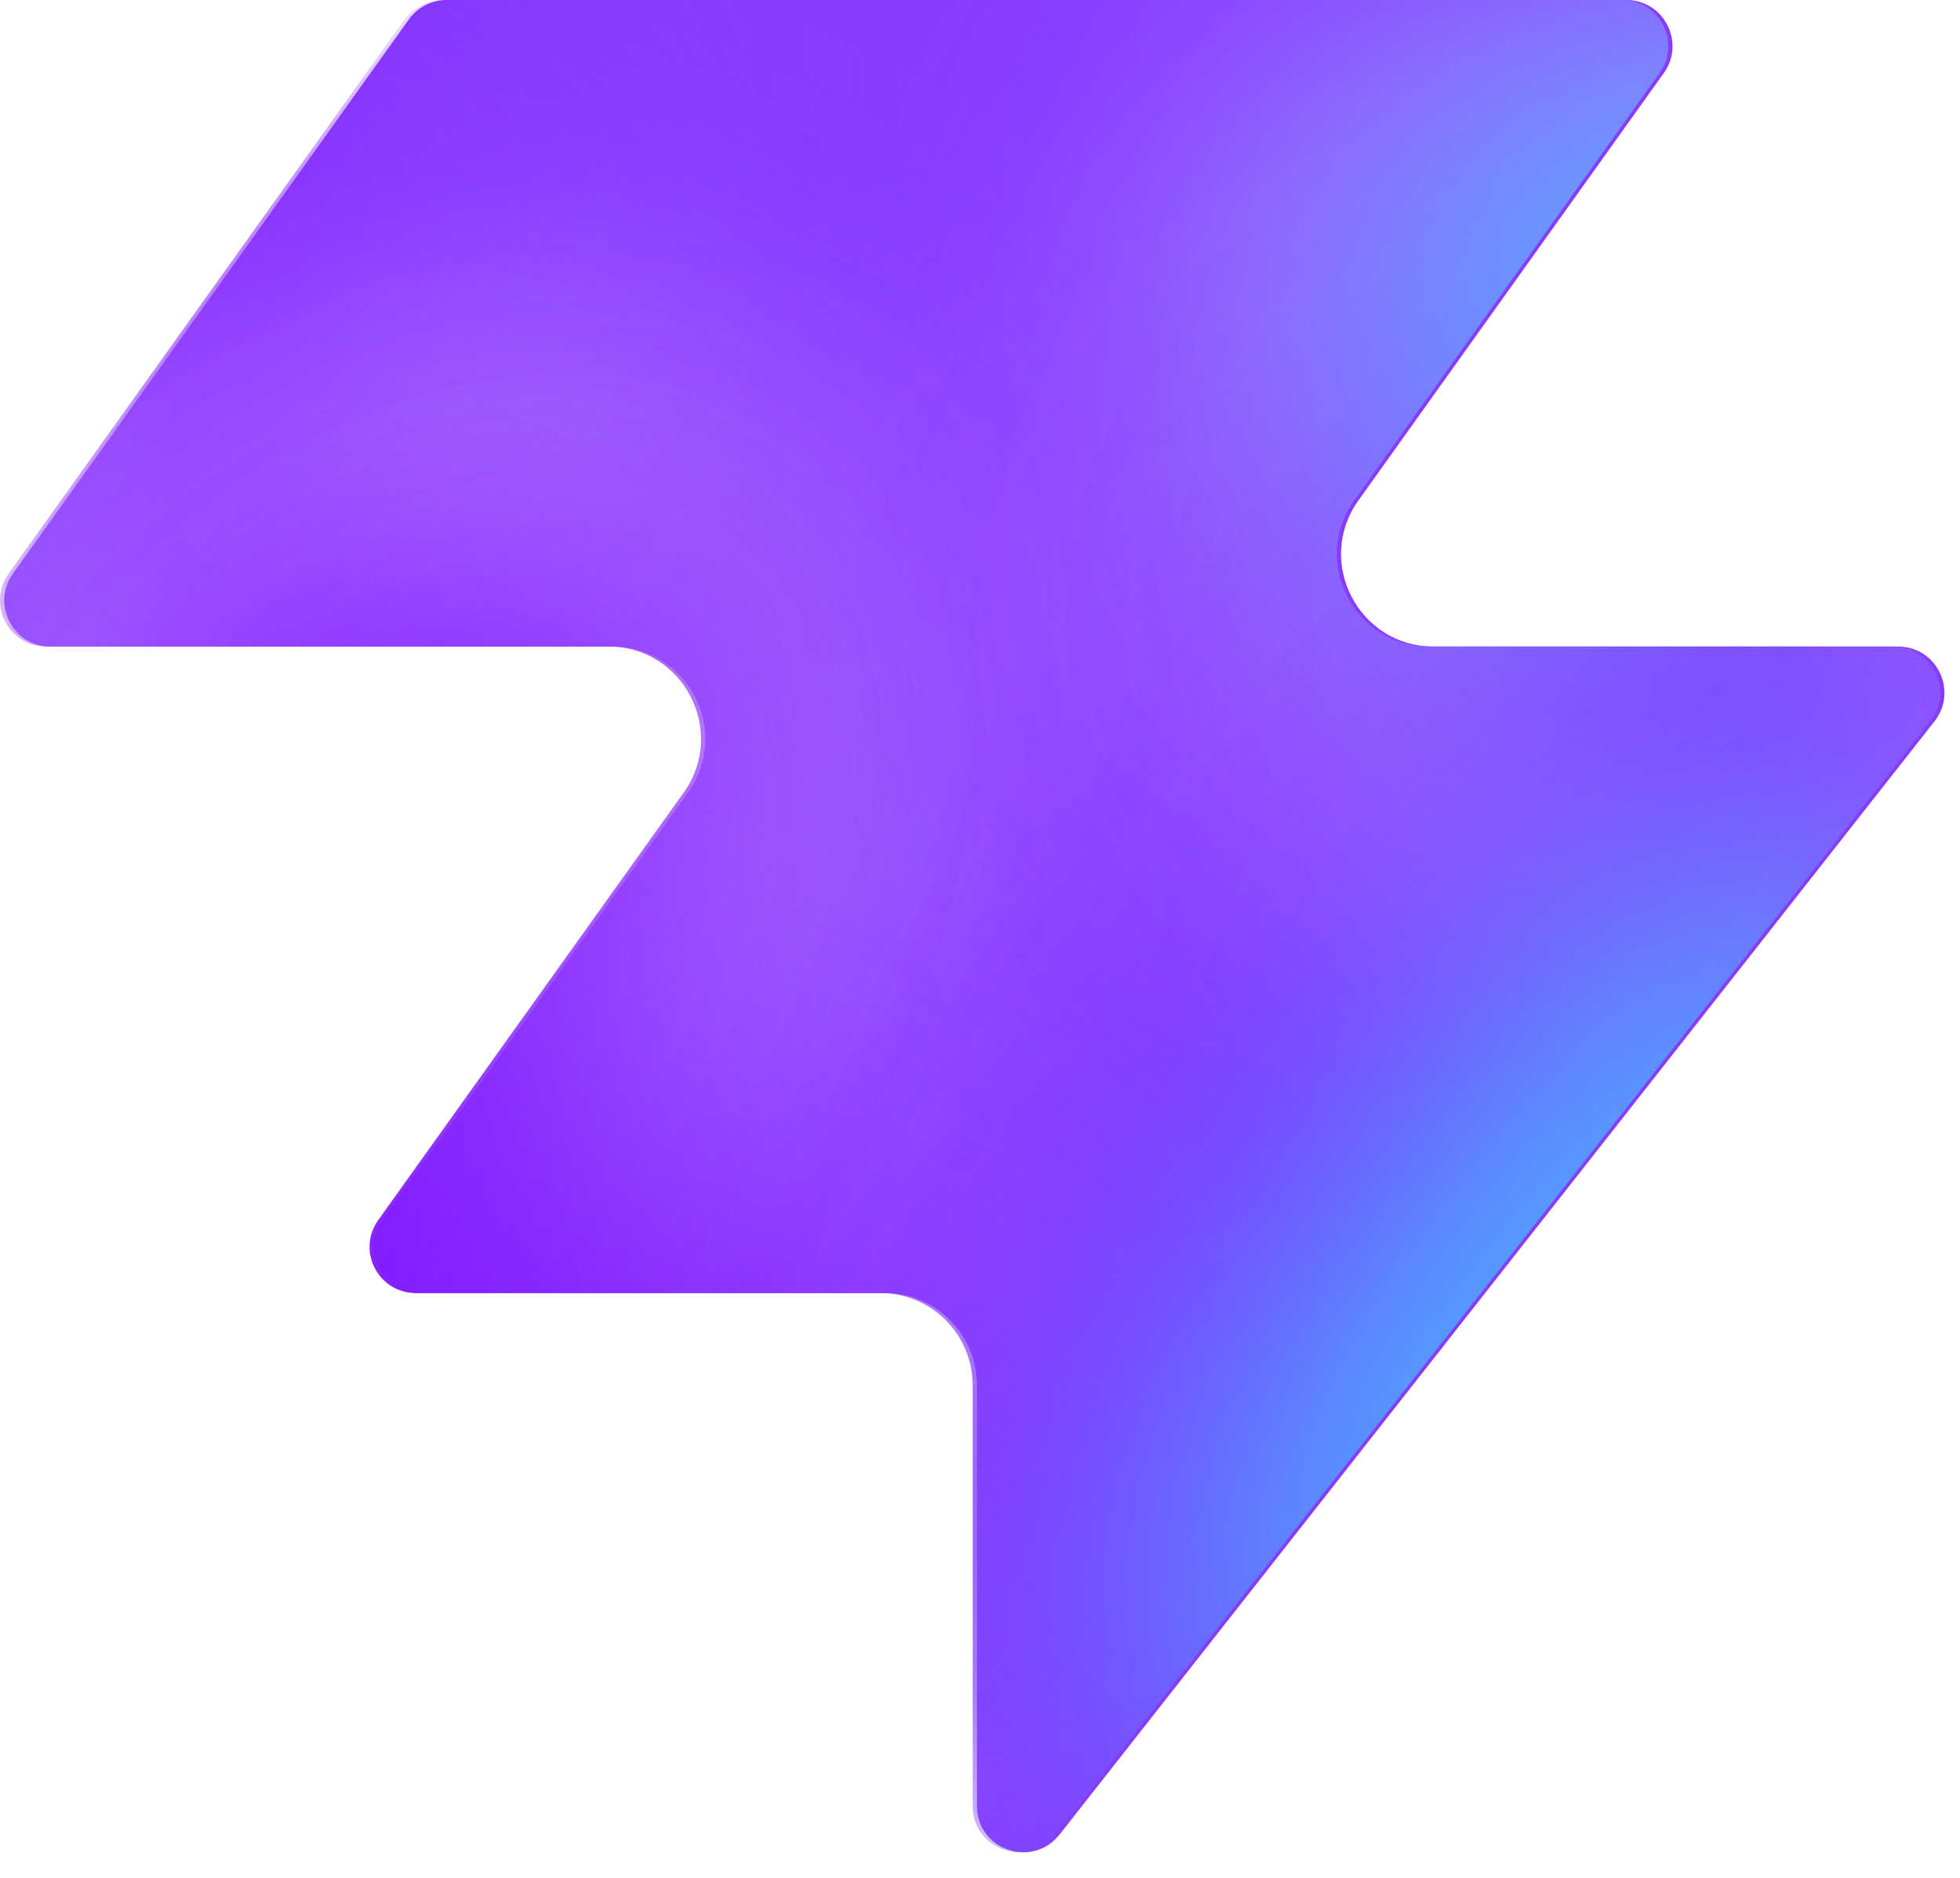
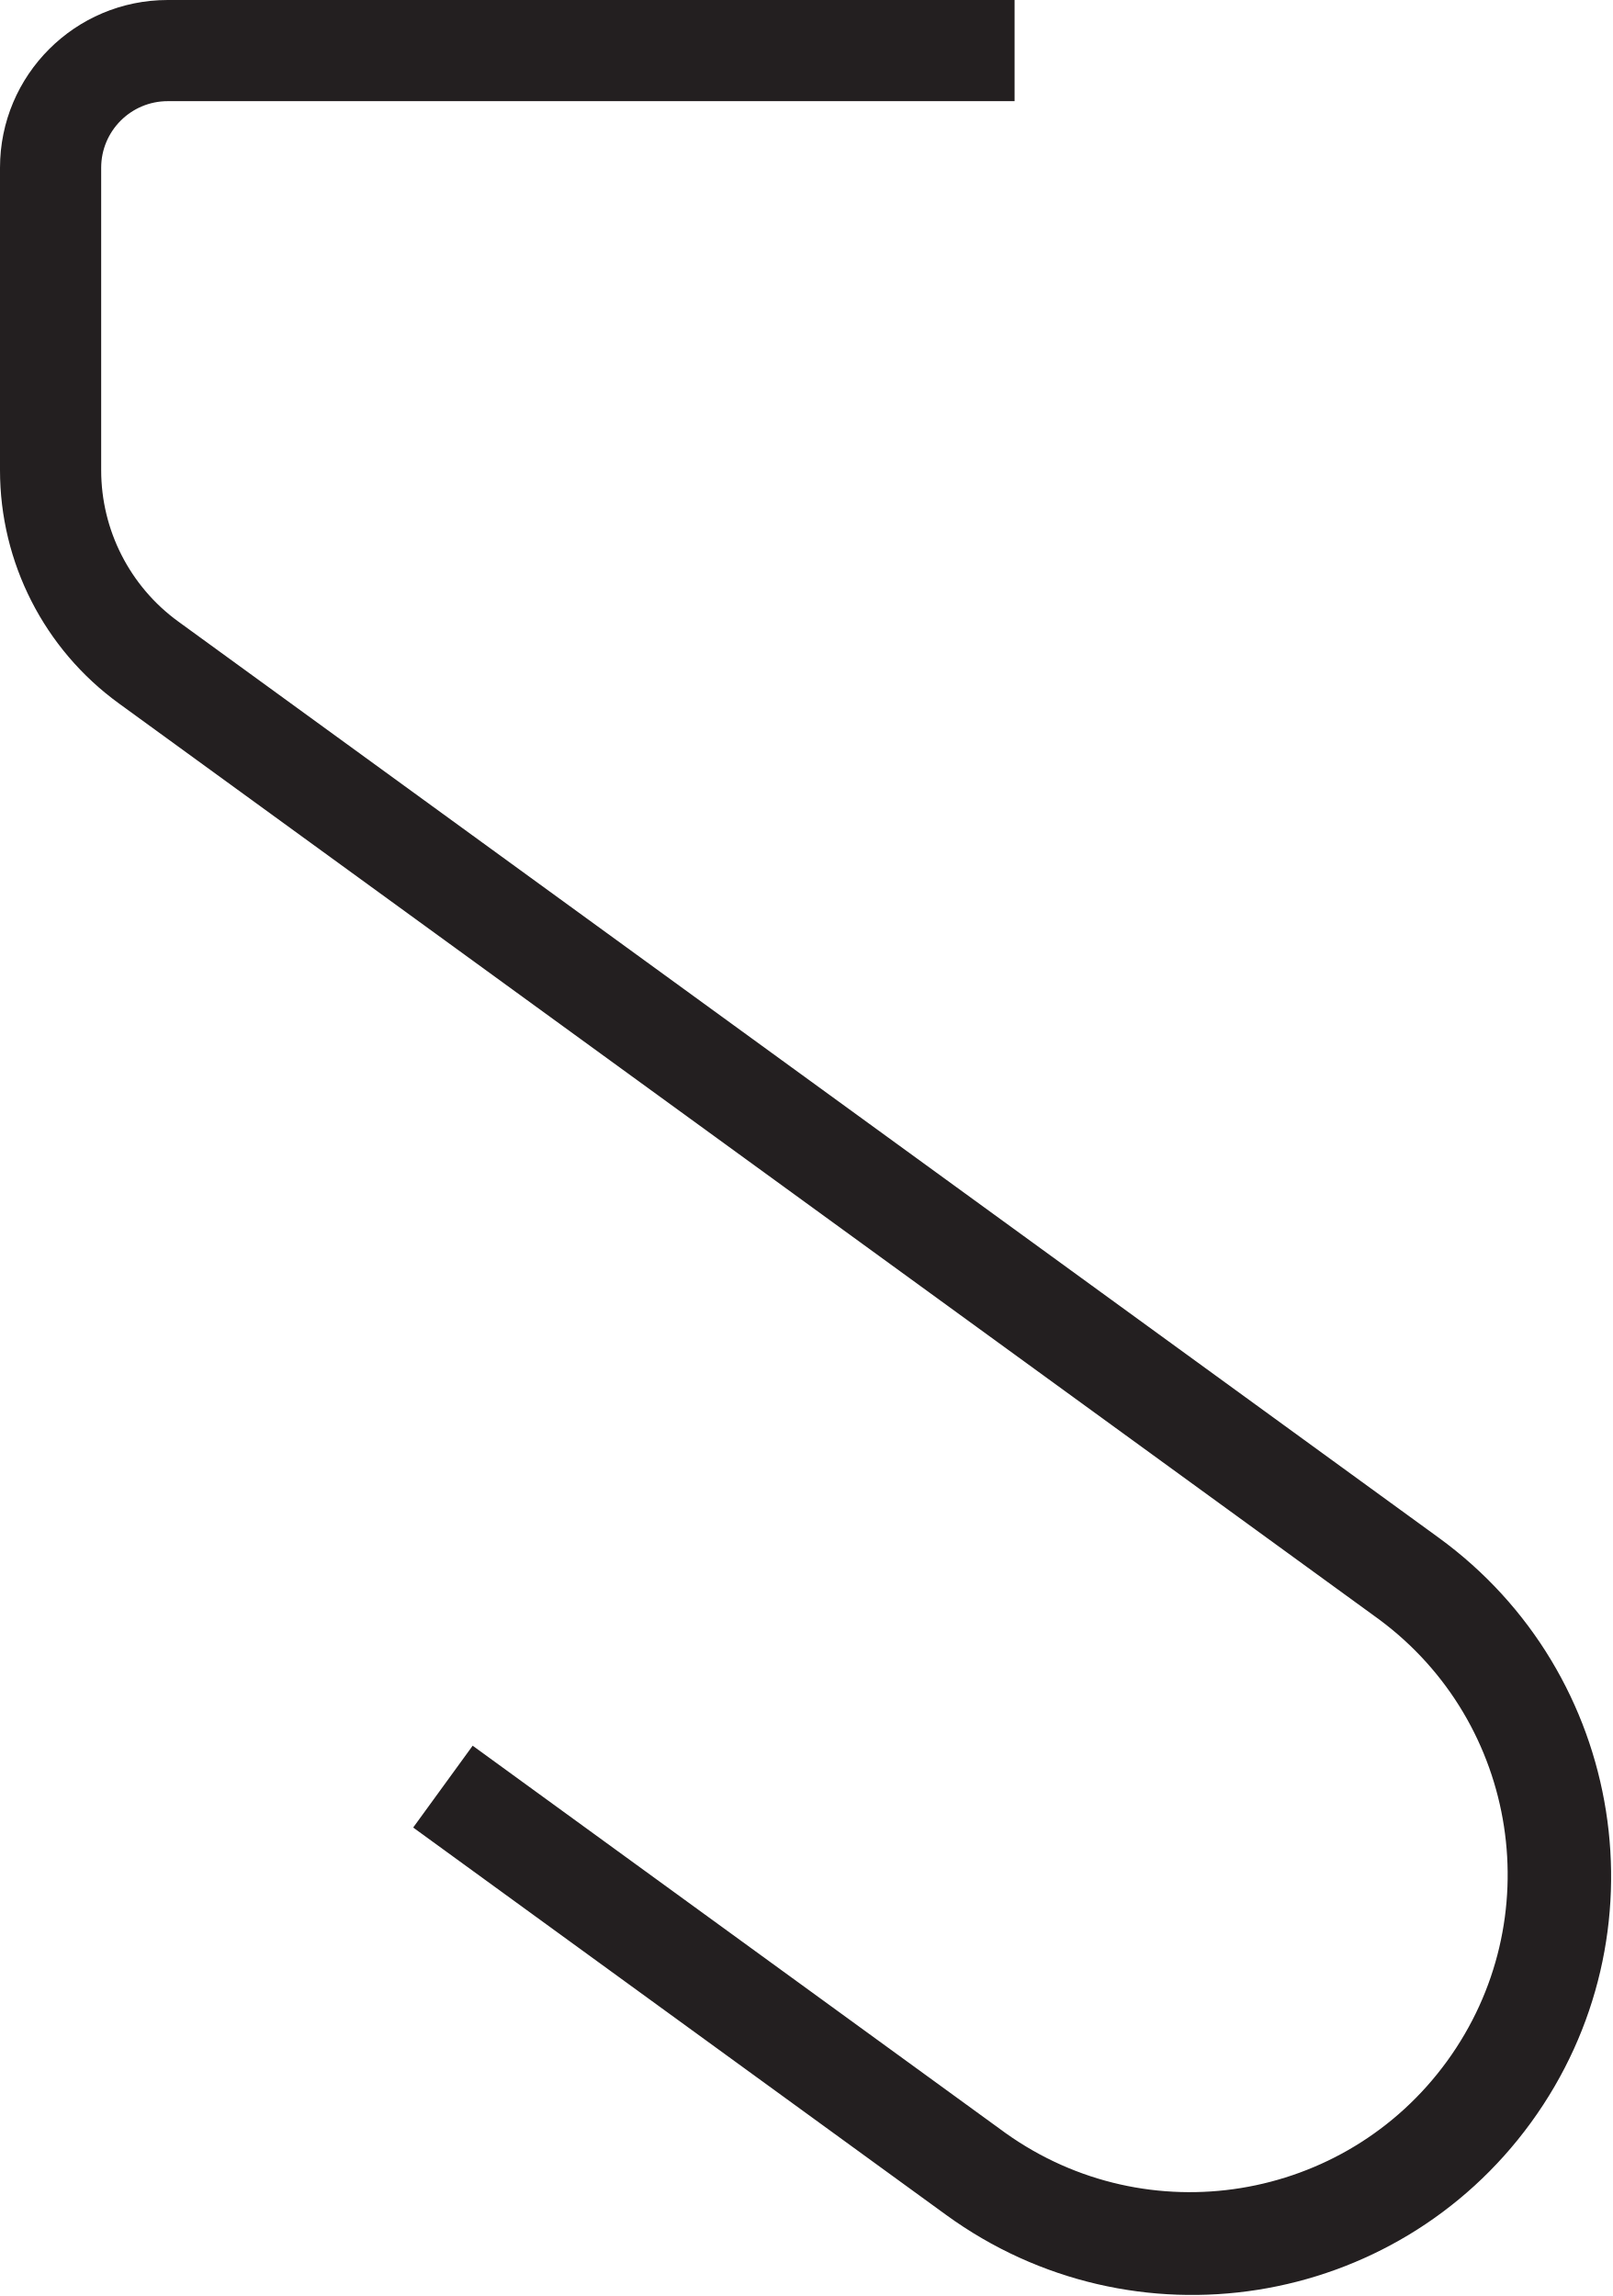
- <svg xmlns="http://www.w3.org/2000/svg" width="48" height="46" fill="none" viewBox="0 0 48 46">
-   <path fill="#863bff" d="M25.946 44.938c-.664.845-2.021.375-2.021-.698V33.937a2.26 2.26 0 0 0-2.262-2.262H10.287c-.92 0-1.456-1.04-.92-1.788l7.48-10.471c1.07-1.497 0-3.578-1.842-3.578H1.237c-.92 0-1.456-1.04-.92-1.788L10.013.474c.214-.297.556-.474.92-.474h28.894c.92 0 1.456 1.04.92 1.788l-7.48 10.471c-1.07 1.498 0 3.579 1.842 3.579h11.377c.943 0 1.473 1.088.89 1.83L25.947 44.94z" style="fill:#863bff;fill:color(display-p3 .525 .23 1);fill-opacity:1" />
-   <mask id="a" width="48" height="46" x="0" y="0" maskUnits="userSpaceOnUse" style="mask-type:alpha">
-     <path fill="#000" d="M25.842 44.938c-.664.844-2.021.375-2.021-.698V33.937a2.26 2.26 0 0 0-2.262-2.262H10.183c-.92 0-1.456-1.04-.92-1.788l7.48-10.471c1.07-1.498 0-3.579-1.842-3.579H1.133c-.92 0-1.456-1.04-.92-1.787L9.91.473c.214-.297.556-.474.92-.474h28.894c.92 0 1.456 1.04.92 1.788l-7.48 10.471c-1.07 1.498 0 3.578 1.842 3.578h11.377c.943 0 1.473 1.088.89 1.832L25.843 44.94z" style="fill:#000;fill-opacity:1" />
-   </mask>
-   <g mask="url(#a)">
-     <g filter="url(#b)">
-       <ellipse cx="5.508" cy="14.704" fill="#ede6ff" rx="5.508" ry="14.704" style="fill:#ede6ff;fill:color(display-p3 .927 .903 1);fill-opacity:1" transform="matrix(.00324 1 1 -.00324 -4.47 31.516)" />
-     </g>
-     <g filter="url(#c)">
-       <ellipse cx="10.399" cy="29.851" fill="#ede6ff" rx="10.399" ry="29.851" style="fill:#ede6ff;fill:color(display-p3 .927 .903 1);fill-opacity:1" transform="matrix(.00324 1 1 -.00324 -39.328 7.883)" />
-     </g>
-     <g filter="url(#d)">
-       <ellipse cx="5.508" cy="30.487" fill="#7e14ff" rx="5.508" ry="30.487" style="fill:#7e14ff;fill:color(display-p3 .492 .077 1);fill-opacity:1" transform="rotate(89.814 -25.913 -14.639)scale(1 -1)" />
-     </g>
-     <g filter="url(#e)">
-       <ellipse cx="5.508" cy="30.599" fill="#7e14ff" rx="5.508" ry="30.599" style="fill:#7e14ff;fill:color(display-p3 .492 .077 1);fill-opacity:1" transform="rotate(89.814 -32.644 -3.334)scale(1 -1)" />
-     </g>
-     <g filter="url(#f)">
-       <ellipse cx="5.508" cy="30.599" fill="#7e14ff" rx="5.508" ry="30.599" style="fill:#7e14ff;fill:color(display-p3 .492 .077 1);fill-opacity:1" transform="matrix(.00324 1 1 -.00324 -34.34 30.47)" />
-     </g>
-     <g filter="url(#g)">
-       <ellipse cx="14.072" cy="22.078" fill="#ede6ff" rx="14.072" ry="22.078" style="fill:#ede6ff;fill:color(display-p3 .927 .903 1);fill-opacity:1" transform="rotate(93.35 24.506 48.493)scale(-1 1)" />
-     </g>
-     <g filter="url(#h)">
-       <ellipse cx="3.47" cy="21.501" fill="#7e14ff" rx="3.47" ry="21.501" style="fill:#7e14ff;fill:color(display-p3 .492 .077 1);fill-opacity:1" transform="rotate(89.009 28.708 47.59)scale(-1 1)" />
-     </g>
-     <g filter="url(#i)">
-       <ellipse cx="3.47" cy="21.501" fill="#7e14ff" rx="3.47" ry="21.501" style="fill:#7e14ff;fill:color(display-p3 .492 .077 1);fill-opacity:1" transform="rotate(89.009 28.708 47.59)scale(-1 1)" />
-     </g>
-     <g filter="url(#j)">
-       <ellipse cx=".387" cy="8.972" fill="#7e14ff" rx="4.407" ry="29.108" style="fill:#7e14ff;fill:color(display-p3 .492 .077 1);fill-opacity:1" transform="rotate(39.51 .387 8.972)" />
-     </g>
-     <g filter="url(#k)">
-       <ellipse cx="47.523" cy="-6.092" fill="#7e14ff" rx="4.407" ry="29.108" style="fill:#7e14ff;fill:color(display-p3 .492 .077 1);fill-opacity:1" transform="rotate(37.892 47.523 -6.092)" />
-     </g>
-     <g filter="url(#l)">
-       <ellipse cx="41.412" cy="6.333" fill="#47bfff" rx="5.971" ry="9.665" style="fill:#47bfff;fill:color(display-p3 .28 .748 1);fill-opacity:1" transform="rotate(37.892 41.412 6.333)" />
-     </g>
-     <g filter="url(#m)">
-       <ellipse cx="-1.879" cy="38.332" fill="#7e14ff" rx="4.407" ry="29.108" style="fill:#7e14ff;fill:color(display-p3 .492 .077 1);fill-opacity:1" transform="rotate(37.892 -1.88 38.332)" />
-     </g>
-     <g filter="url(#n)">
-       <ellipse cx="-1.879" cy="38.332" fill="#7e14ff" rx="4.407" ry="29.108" style="fill:#7e14ff;fill:color(display-p3 .492 .077 1);fill-opacity:1" transform="rotate(37.892 -1.88 38.332)" />
-     </g>
-     <g filter="url(#o)">
-       <ellipse cx="35.651" cy="29.907" fill="#7e14ff" rx="4.407" ry="29.108" style="fill:#7e14ff;fill:color(display-p3 .492 .077 1);fill-opacity:1" transform="rotate(37.892 35.651 29.907)" />
-     </g>
-     <g filter="url(#p)">
-       <ellipse cx="38.418" cy="32.4" fill="#47bfff" rx="5.971" ry="15.297" style="fill:#47bfff;fill:color(display-p3 .28 .748 1);fill-opacity:1" transform="rotate(37.892 38.418 32.4)" />
-     </g>
-   </g>
-   <defs>
-     <filter id="b" width="60.045" height="41.654" x="-19.77" y="16.149" color-interpolation-filters="sRGB" filterUnits="userSpaceOnUse">
-       <feFlood flood-opacity="0" result="BackgroundImageFix" />
-       <feBlend in="SourceGraphic" in2="BackgroundImageFix" result="shape" />
-       <feGaussianBlur result="effect1_foregroundBlur_2002_17158" stdDeviation="7.659" />
-     </filter>
-     <filter id="c" width="90.34" height="51.437" x="-54.613" y="-7.533" color-interpolation-filters="sRGB" filterUnits="userSpaceOnUse">
-       <feFlood flood-opacity="0" result="BackgroundImageFix" />
-       <feBlend in="SourceGraphic" in2="BackgroundImageFix" result="shape" />
-       <feGaussianBlur result="effect1_foregroundBlur_2002_17158" stdDeviation="7.659" />
-     </filter>
-     <filter id="d" width="79.355" height="29.4" x="-49.64" y="2.03" color-interpolation-filters="sRGB" filterUnits="userSpaceOnUse">
-       <feFlood flood-opacity="0" result="BackgroundImageFix" />
-       <feBlend in="SourceGraphic" in2="BackgroundImageFix" result="shape" />
-       <feGaussianBlur result="effect1_foregroundBlur_2002_17158" stdDeviation="4.596" />
-     </filter>
-     <filter id="e" width="79.579" height="29.4" x="-45.045" y="20.029" color-interpolation-filters="sRGB" filterUnits="userSpaceOnUse">
-       <feFlood flood-opacity="0" result="BackgroundImageFix" />
-       <feBlend in="SourceGraphic" in2="BackgroundImageFix" result="shape" />
-       <feGaussianBlur result="effect1_foregroundBlur_2002_17158" stdDeviation="4.596" />
-     </filter>
-     <filter id="f" width="79.579" height="29.4" x="-43.513" y="21.178" color-interpolation-filters="sRGB" filterUnits="userSpaceOnUse">
-       <feFlood flood-opacity="0" result="BackgroundImageFix" />
-       <feBlend in="SourceGraphic" in2="BackgroundImageFix" result="shape" />
-       <feGaussianBlur result="effect1_foregroundBlur_2002_17158" stdDeviation="4.596" />
-     </filter>
-     <filter id="g" width="74.749" height="58.852" x="15.756" y="-17.901" color-interpolation-filters="sRGB" filterUnits="userSpaceOnUse">
-       <feFlood flood-opacity="0" result="BackgroundImageFix" />
-       <feBlend in="SourceGraphic" in2="BackgroundImageFix" result="shape" />
-       <feGaussianBlur result="effect1_foregroundBlur_2002_17158" stdDeviation="7.659" />
-     </filter>
-     <filter id="h" width="61.377" height="25.362" x="23.548" y="2.284" color-interpolation-filters="sRGB" filterUnits="userSpaceOnUse">
-       <feFlood flood-opacity="0" result="BackgroundImageFix" />
-       <feBlend in="SourceGraphic" in2="BackgroundImageFix" result="shape" />
-       <feGaussianBlur result="effect1_foregroundBlur_2002_17158" stdDeviation="4.596" />
-     </filter>
-     <filter id="i" width="61.377" height="25.362" x="23.548" y="2.284" color-interpolation-filters="sRGB" filterUnits="userSpaceOnUse">
-       <feFlood flood-opacity="0" result="BackgroundImageFix" />
-       <feBlend in="SourceGraphic" in2="BackgroundImageFix" result="shape" />
-       <feGaussianBlur result="effect1_foregroundBlur_2002_17158" stdDeviation="4.596" />
-     </filter>
-     <filter id="j" width="56.045" height="63.649" x="-27.636" y="-22.853" color-interpolation-filters="sRGB" filterUnits="userSpaceOnUse">
-       <feFlood flood-opacity="0" result="BackgroundImageFix" />
-       <feBlend in="SourceGraphic" in2="BackgroundImageFix" result="shape" />
-       <feGaussianBlur result="effect1_foregroundBlur_2002_17158" stdDeviation="4.596" />
-     </filter>
-     <filter id="k" width="54.814" height="64.646" x="20.116" y="-38.415" color-interpolation-filters="sRGB" filterUnits="userSpaceOnUse">
-       <feFlood flood-opacity="0" result="BackgroundImageFix" />
-       <feBlend in="SourceGraphic" in2="BackgroundImageFix" result="shape" />
-       <feGaussianBlur result="effect1_foregroundBlur_2002_17158" stdDeviation="4.596" />
-     </filter>
-     <filter id="l" width="33.541" height="35.313" x="24.641" y="-11.323" color-interpolation-filters="sRGB" filterUnits="userSpaceOnUse">
-       <feFlood flood-opacity="0" result="BackgroundImageFix" />
-       <feBlend in="SourceGraphic" in2="BackgroundImageFix" result="shape" />
-       <feGaussianBlur result="effect1_foregroundBlur_2002_17158" stdDeviation="4.596" />
-     </filter>
-     <filter id="m" width="54.814" height="64.646" x="-29.286" y="6.009" color-interpolation-filters="sRGB" filterUnits="userSpaceOnUse">
-       <feFlood flood-opacity="0" result="BackgroundImageFix" />
-       <feBlend in="SourceGraphic" in2="BackgroundImageFix" result="shape" />
-       <feGaussianBlur result="effect1_foregroundBlur_2002_17158" stdDeviation="4.596" />
-     </filter>
-     <filter id="n" width="54.814" height="64.646" x="-29.286" y="6.009" color-interpolation-filters="sRGB" filterUnits="userSpaceOnUse">
-       <feFlood flood-opacity="0" result="BackgroundImageFix" />
-       <feBlend in="SourceGraphic" in2="BackgroundImageFix" result="shape" />
-       <feGaussianBlur result="effect1_foregroundBlur_2002_17158" stdDeviation="4.596" />
-     </filter>
-     <filter id="o" width="54.814" height="64.646" x="8.244" y="-2.416" color-interpolation-filters="sRGB" filterUnits="userSpaceOnUse">
-       <feFlood flood-opacity="0" result="BackgroundImageFix" />
-       <feBlend in="SourceGraphic" in2="BackgroundImageFix" result="shape" />
-       <feGaussianBlur result="effect1_foregroundBlur_2002_17158" stdDeviation="4.596" />
-     </filter>
-     <filter id="p" width="39.409" height="43.623" x="18.713" y="10.588" color-interpolation-filters="sRGB" filterUnits="userSpaceOnUse">
-       <feFlood flood-opacity="0" result="BackgroundImageFix" />
-       <feBlend in="SourceGraphic" in2="BackgroundImageFix" result="shape" />
-       <feGaussianBlur result="effect1_foregroundBlur_2002_17158" stdDeviation="4.596" />
-     </filter>
-   </defs>
+ <svg xmlns="http://www.w3.org/2000/svg" width="40.38" height="57.49" viewBox="0 0 40.38 57.49" fill="none">
+   <path d="M 25.400,0 L 4.200,0.000 A 4.200,4.200 0 0 0 0.000,4.200 L 0.000,11.774 A 7.216,7.216 0 0 0 2.973,17.611 L 34.525,40.549 A 7.951,7.951 0 0 1 25.175,53.411 L 11.833,43.711 L 10.344,45.760 L 23.685,55.459 A 10.483,10.483 0 0 0 36.015,38.501 L 4.462,15.562 A 4.684,4.684 0 0 1 2.533,11.774 L 2.533,4.200 A 1.667,1.667 0 0 1 4.200,2.533 L 25.400,2.533 Z" fill="#231F20" />
</svg>
